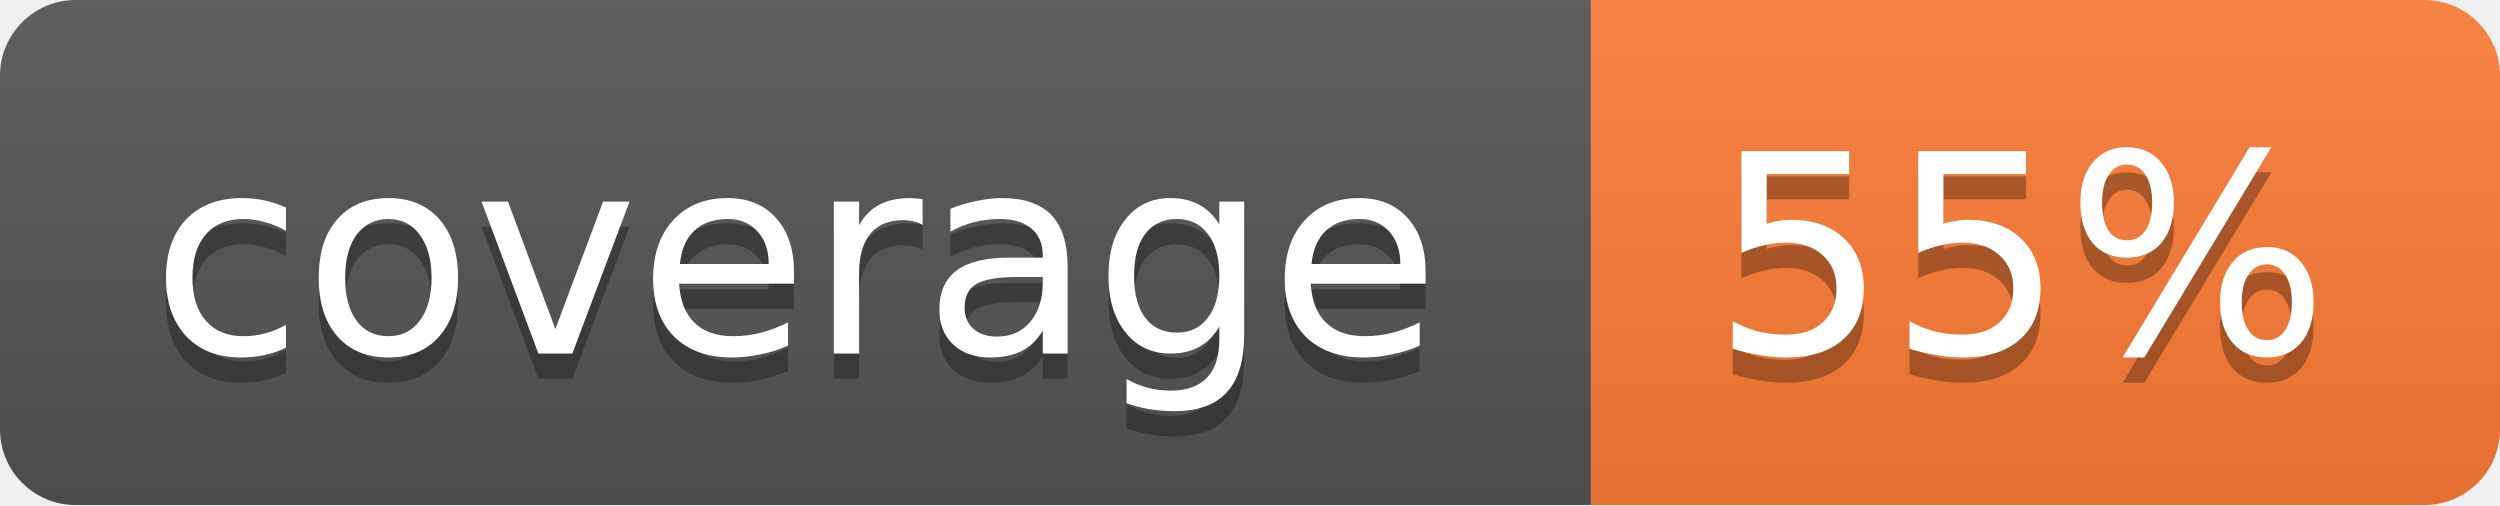
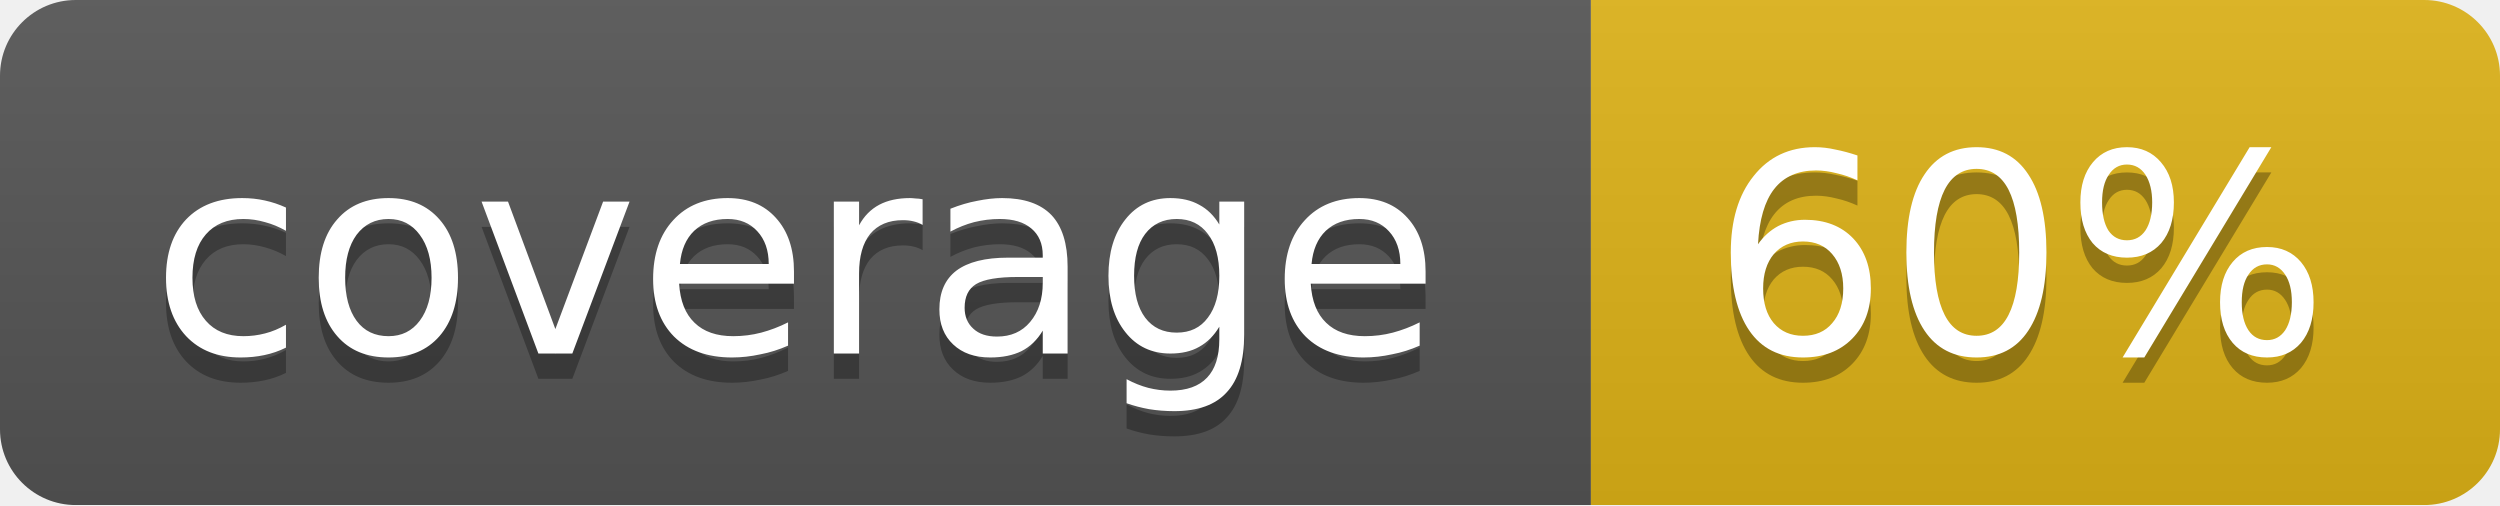
<svg xmlns="http://www.w3.org/2000/svg" width="99" height="20">
  <linearGradient id="b" x2="0" y2="100%">
    <stop offset="0" stop-color="#bbb" stop-opacity=".1" />
    <stop offset="1" stop-opacity=".1" />
  </linearGradient>
  <mask id="a">
    <rect width="99" height="20" rx="3" fill="#fff" />
  </mask>
  <g mask="url(#a)">
    <path fill="#555" d="M0 0h63v20H0z" />
-     <path fill="#fe7d37" d="M63 0h36v20H63z" />
+     <path fill="#dfb317" d="M63 0h36v20H63z" />
    <path fill="url(#b)" d="M0 0h99v20H0z" />
  </g>
  <g fill="#fff" text-anchor="middle" font-family="DejaVu Sans,Verdana,Geneva,sans-serif" font-size="11">
    <text x="31.5" y="15" fill="#010101" fill-opacity=".3">coverage</text>
    <text x="31.5" y="14">coverage</text>
-     <text x="80" y="15" fill="#010101" fill-opacity=".3">55%</text>
-     <text x="80" y="14">55%</text>
+     <text x="80" y="15" fill="#010101" fill-opacity=".3">60%</text>
+     <text x="80" y="14">60%</text>
  </g>
</svg>
